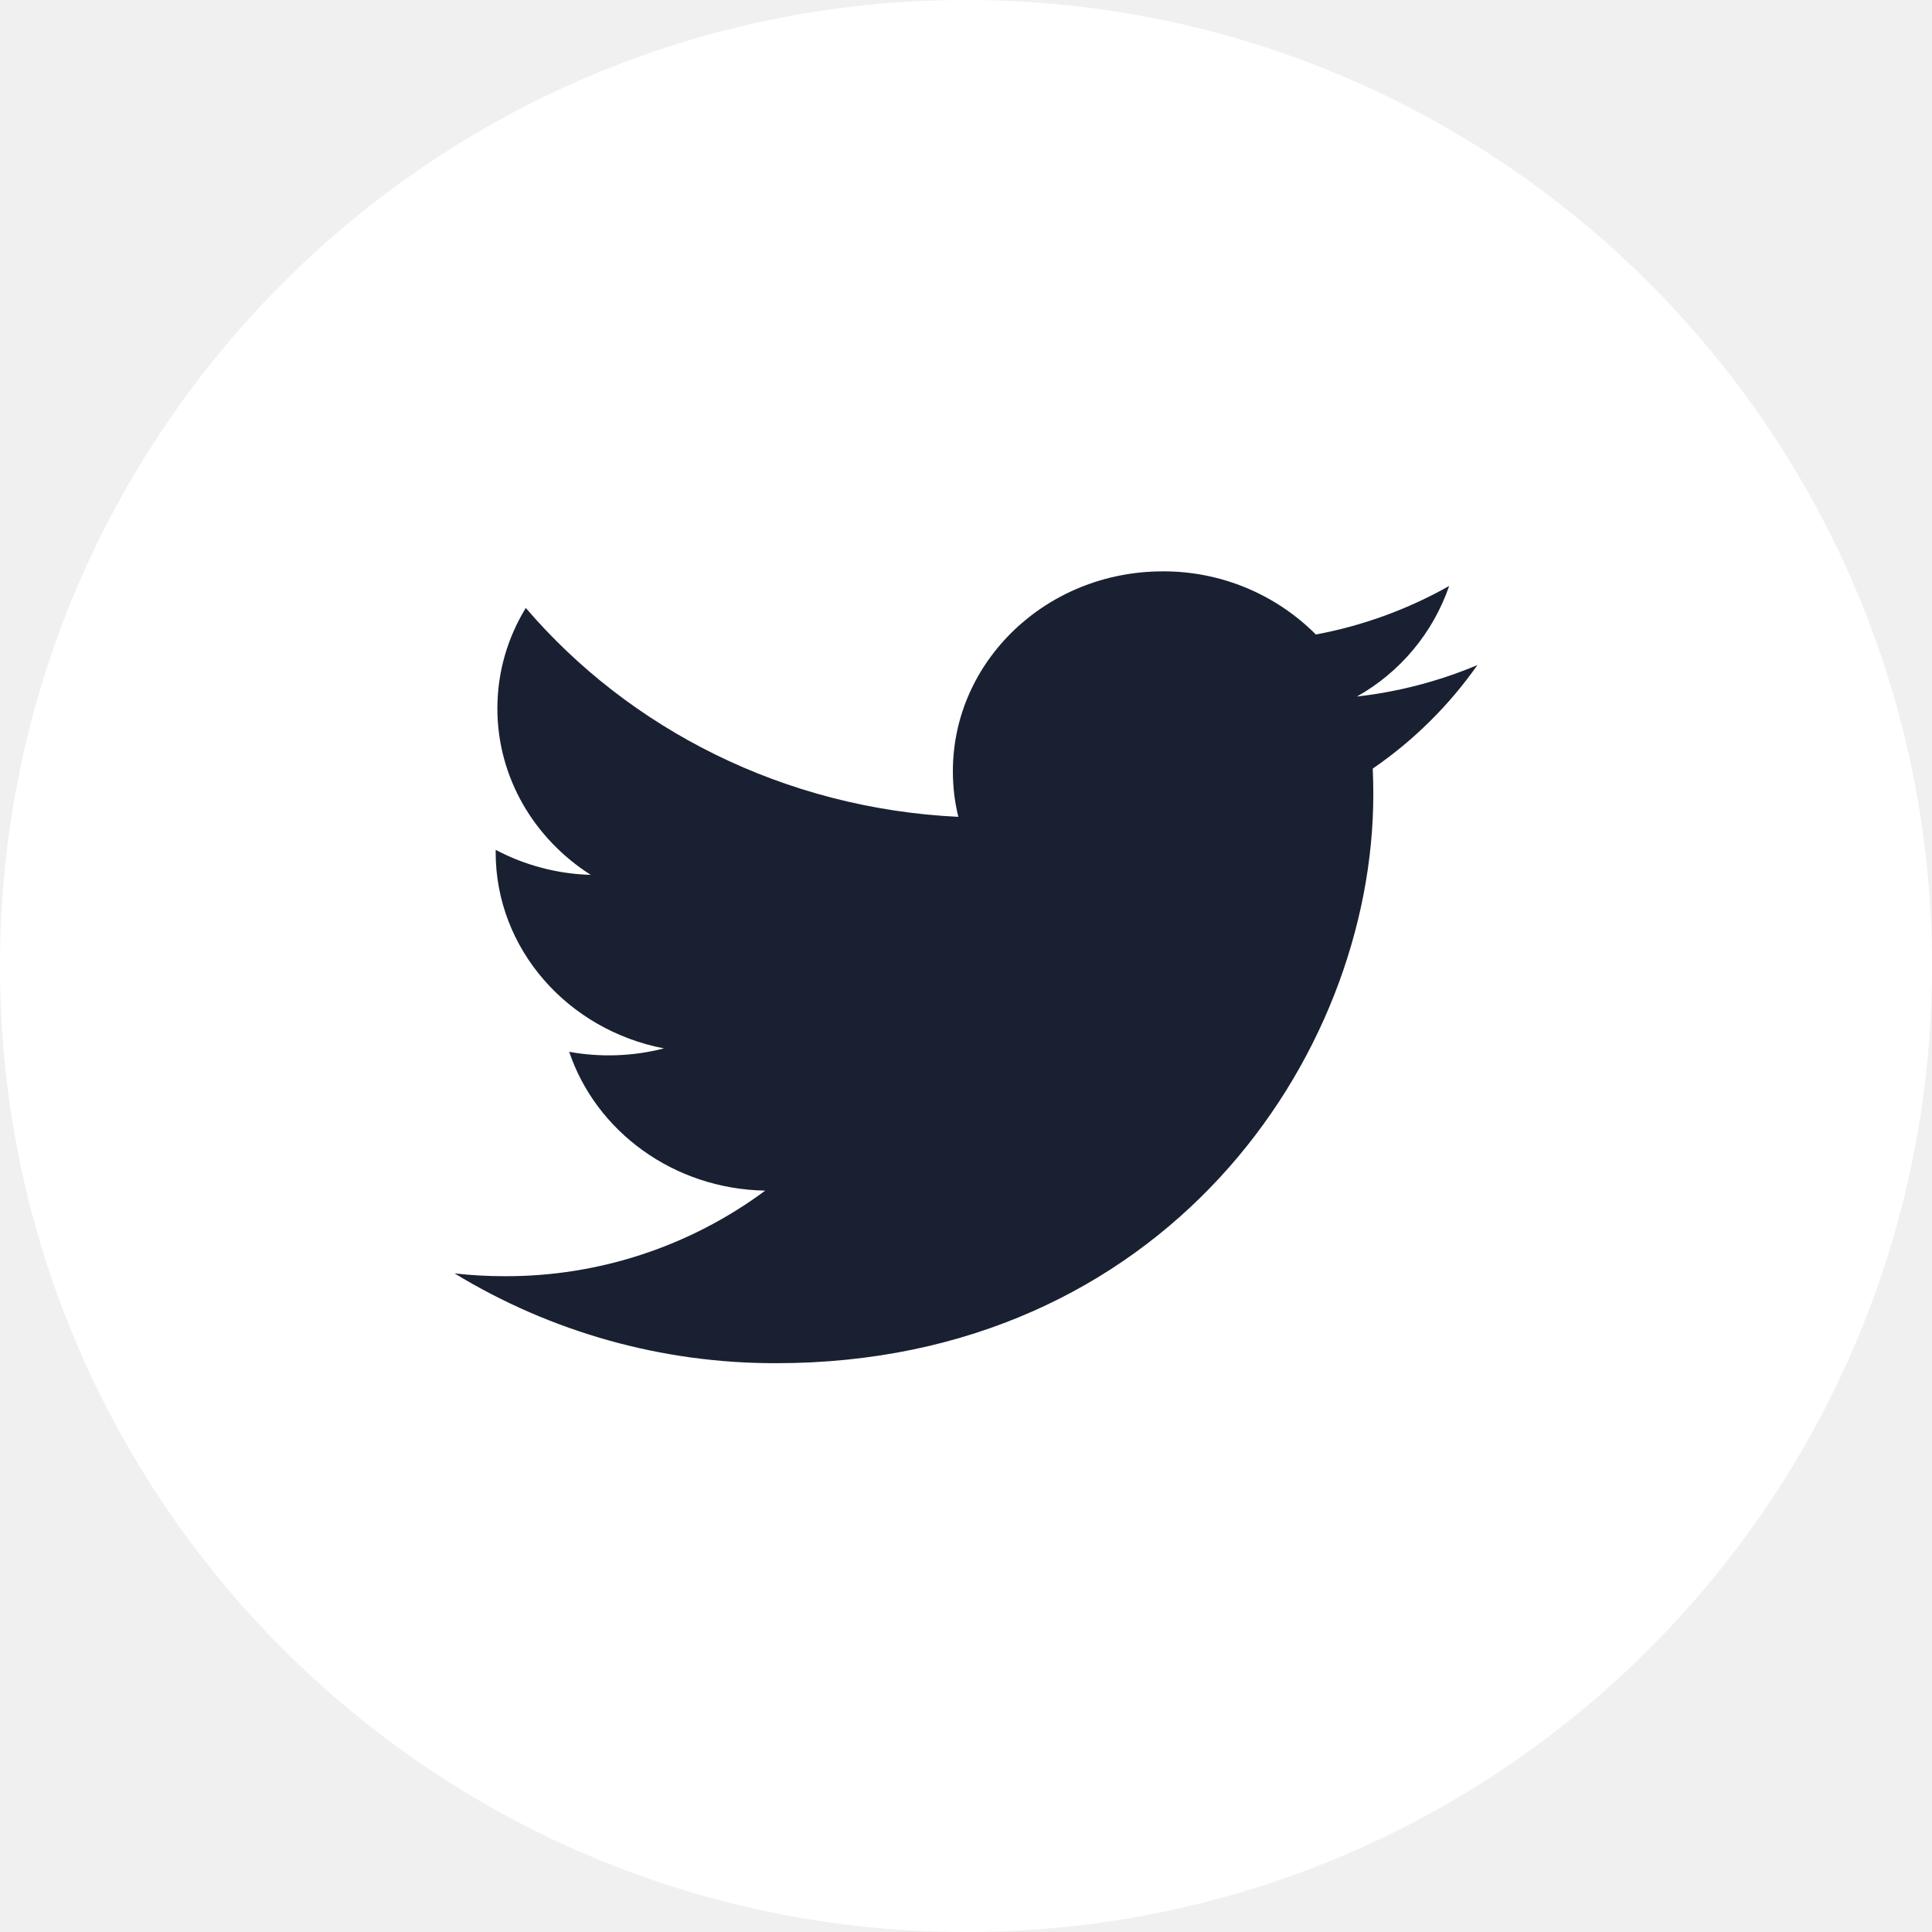
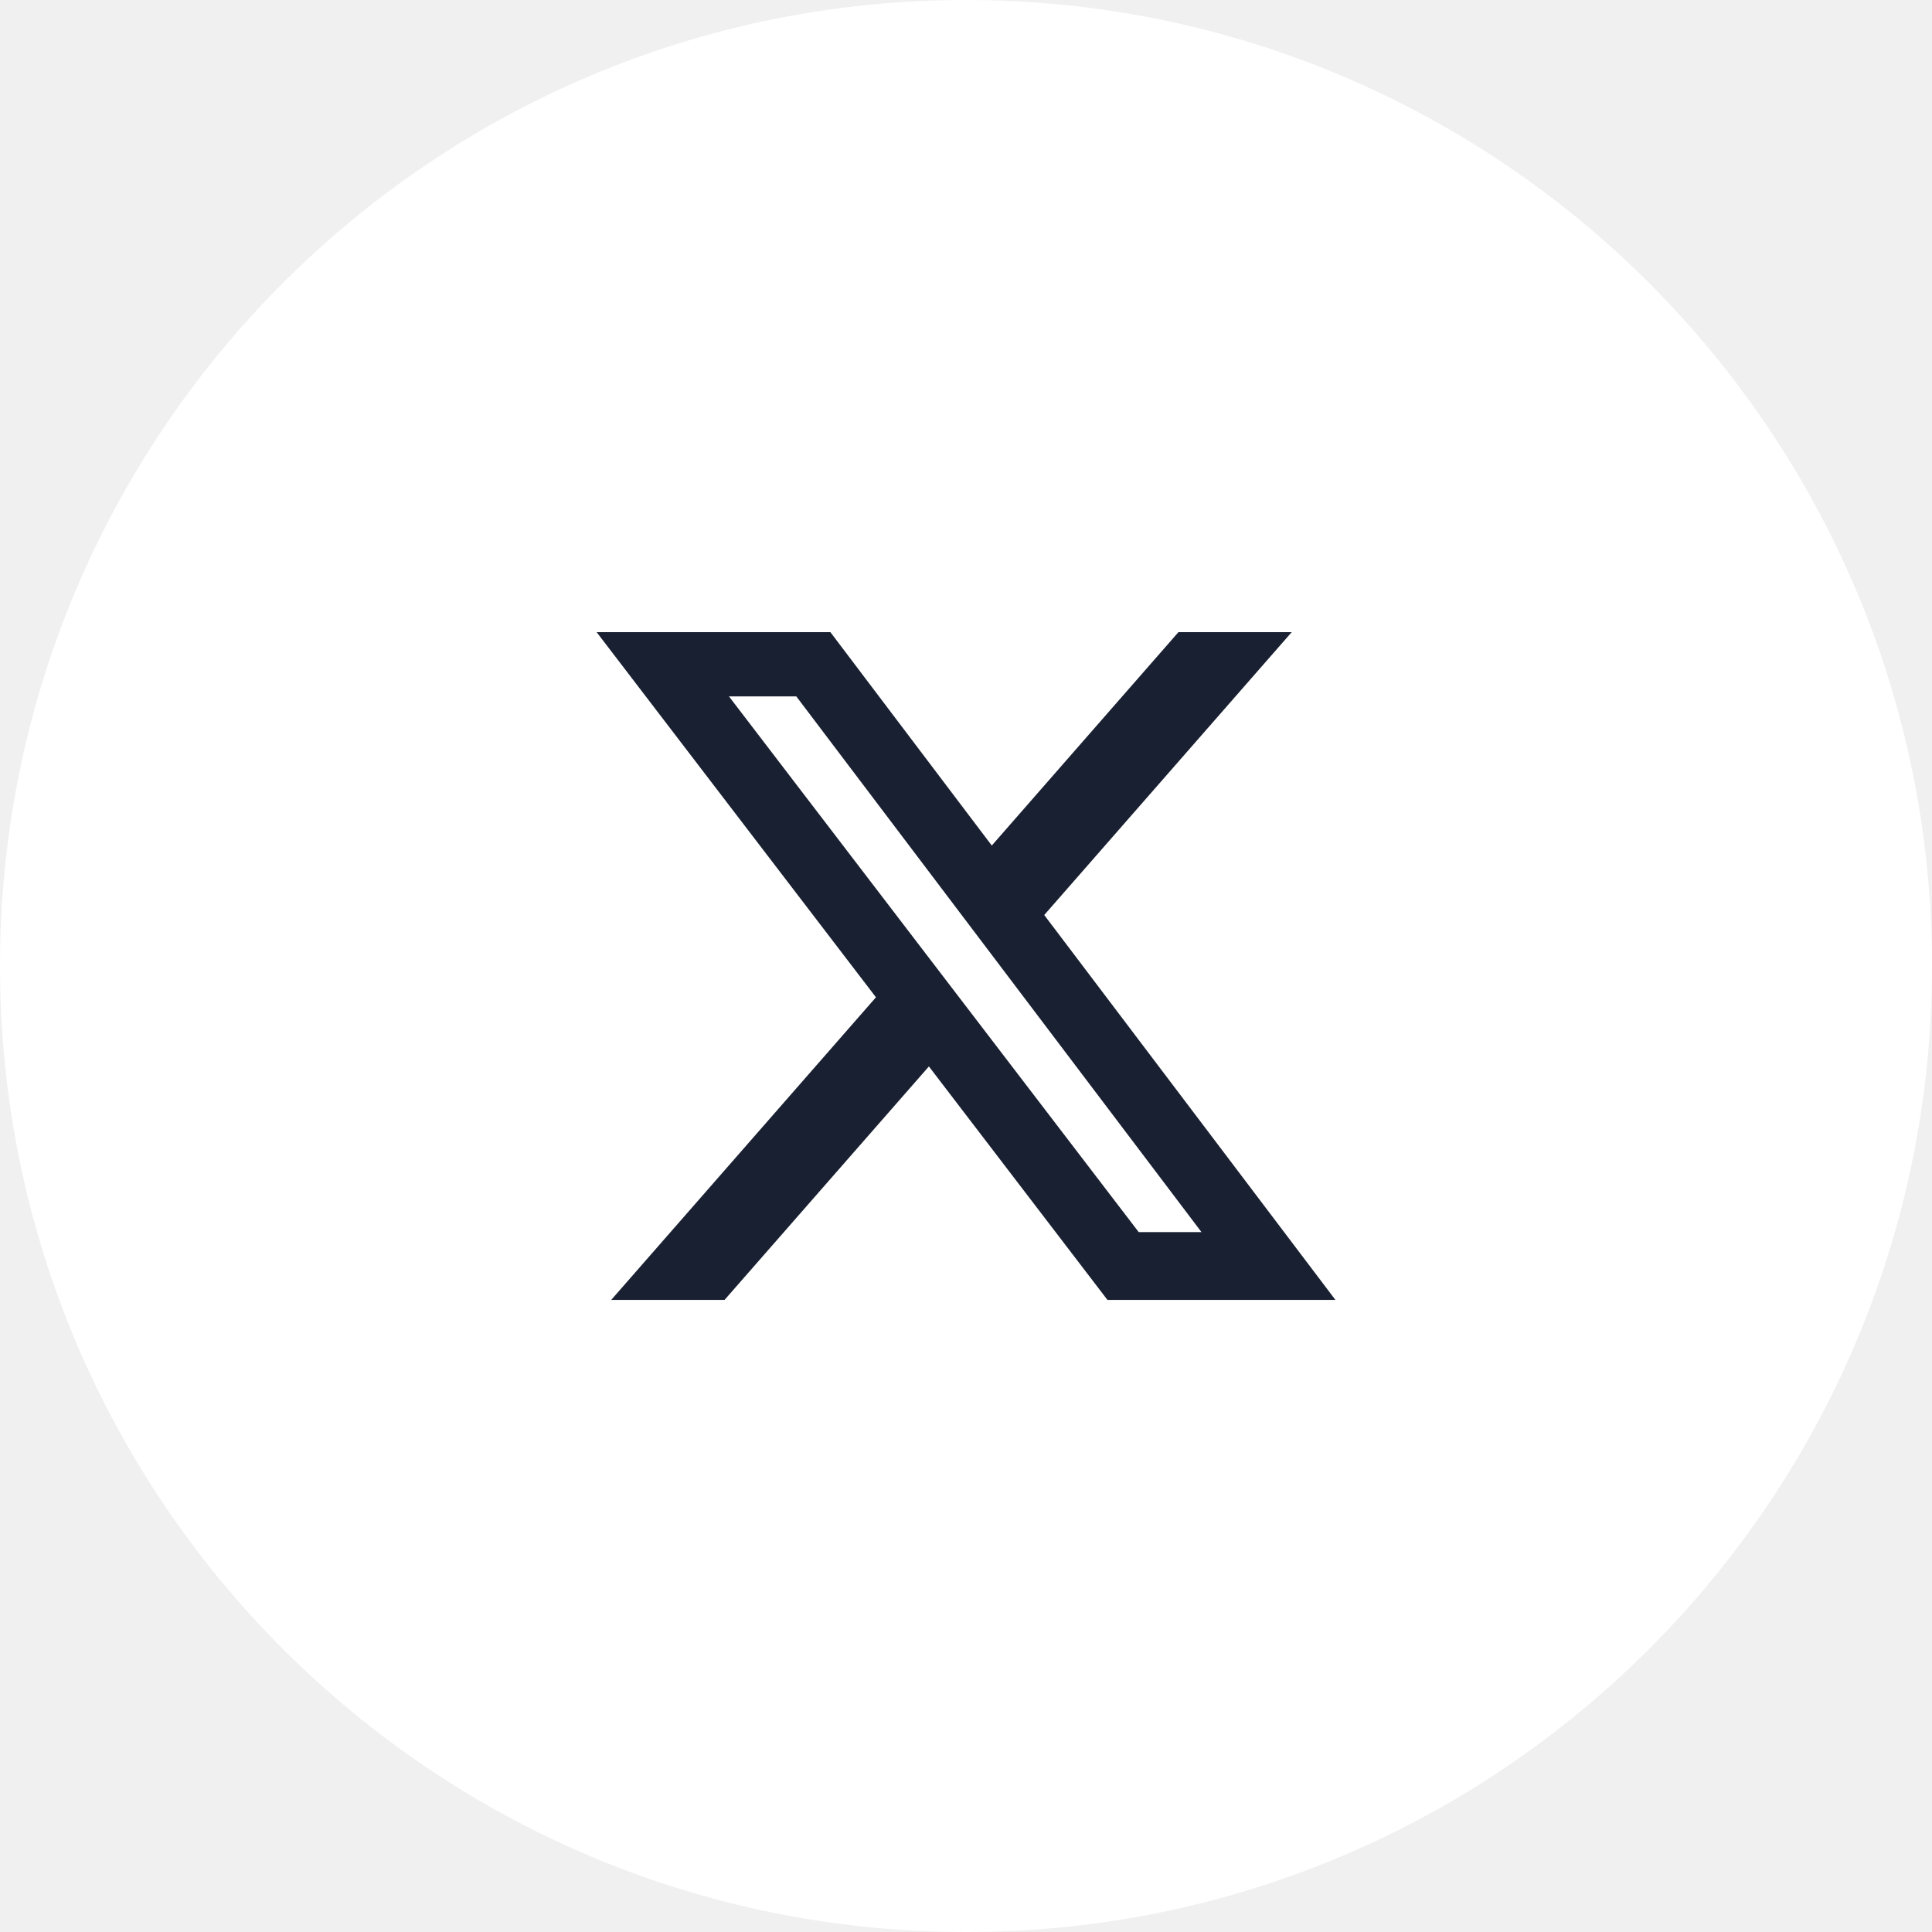
<svg xmlns="http://www.w3.org/2000/svg" width="34" height="34" fill="none">
  <rect width="34" height="34" fill="#fff" rx="17" />
-   <g clip-path="url(#a)">
-     <path fill="#192031" d="M26 11.704a7.7 7.7 0 0 1-2.121.554 3.56 3.56 0 0 0 1.624-1.946 7.6 7.6 0 0 1-2.346.854 3.78 3.78 0 0 0-2.695-1.111c-2.04 0-3.693 1.575-3.693 3.518q0 .415.096.802c-3.07-.147-5.79-1.548-7.612-3.676-.318.52-.5 1.124-.5 1.768 0 1.221.652 2.298 1.643 2.929a3.8 3.8 0 0 1-1.673-.44V15c0 1.704 1.273 3.127 2.962 3.45a3.9 3.9 0 0 1-1.668.06c.47 1.398 1.834 2.415 3.45 2.443a7.65 7.65 0 0 1-4.586 1.506q-.447 0-.881-.049a10.83 10.83 0 0 0 5.66 1.58c6.793 0 10.508-5.36 10.508-10.01a10 10 0 0 0-.01-.454A7.3 7.3 0 0 0 26 11.704" />
+   <g transform="translate(10.5 10.5) scale(0.5417)">
+     <path fill="#192031" d="M18.901 1.153h3.68l-8.04 9.19L24 22.846h-7.406l-5.8-7.584-6.638 7.584H.474l8.6-9.83L0 1.154h7.594l5.243 6.932ZM17.61 20.644h2.039L6.486 3.24H4.298Z" />
  </g>
-   <defs>
-     <clipPath id="a">
-       <path fill="#fff" d="M8 10h18v14H8z" />
-     </clipPath>
-   </defs>
</svg>
